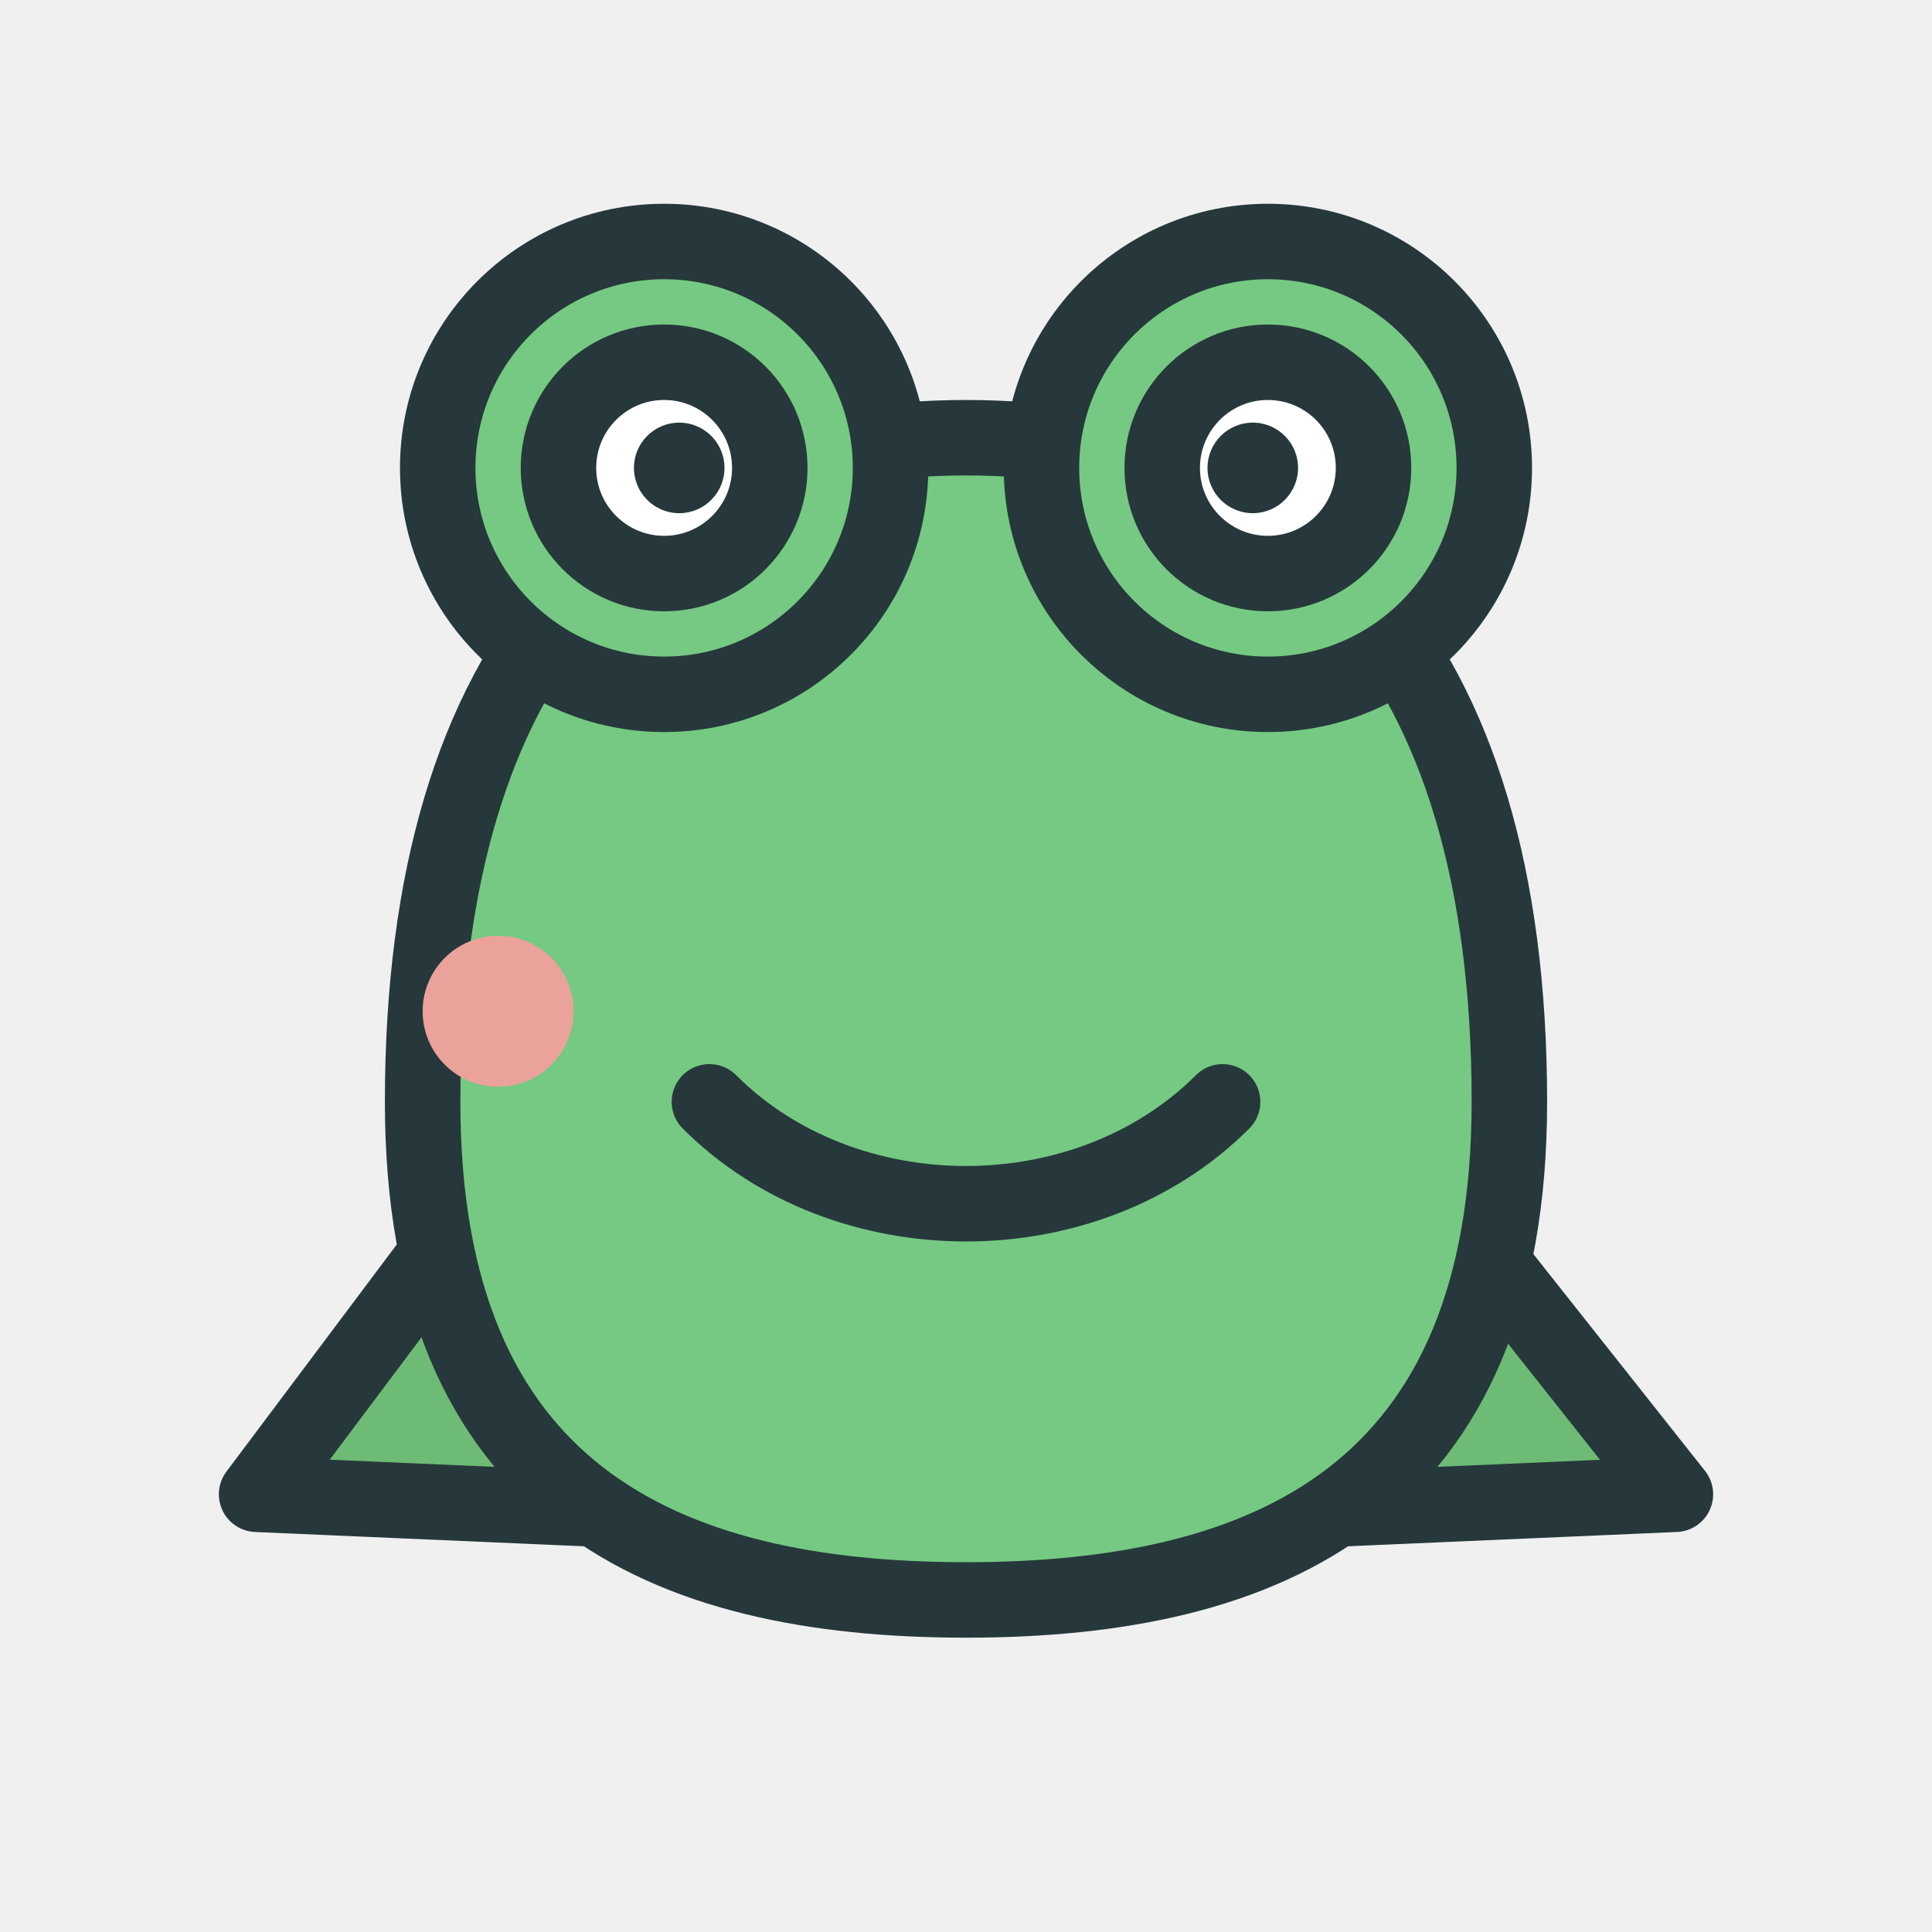
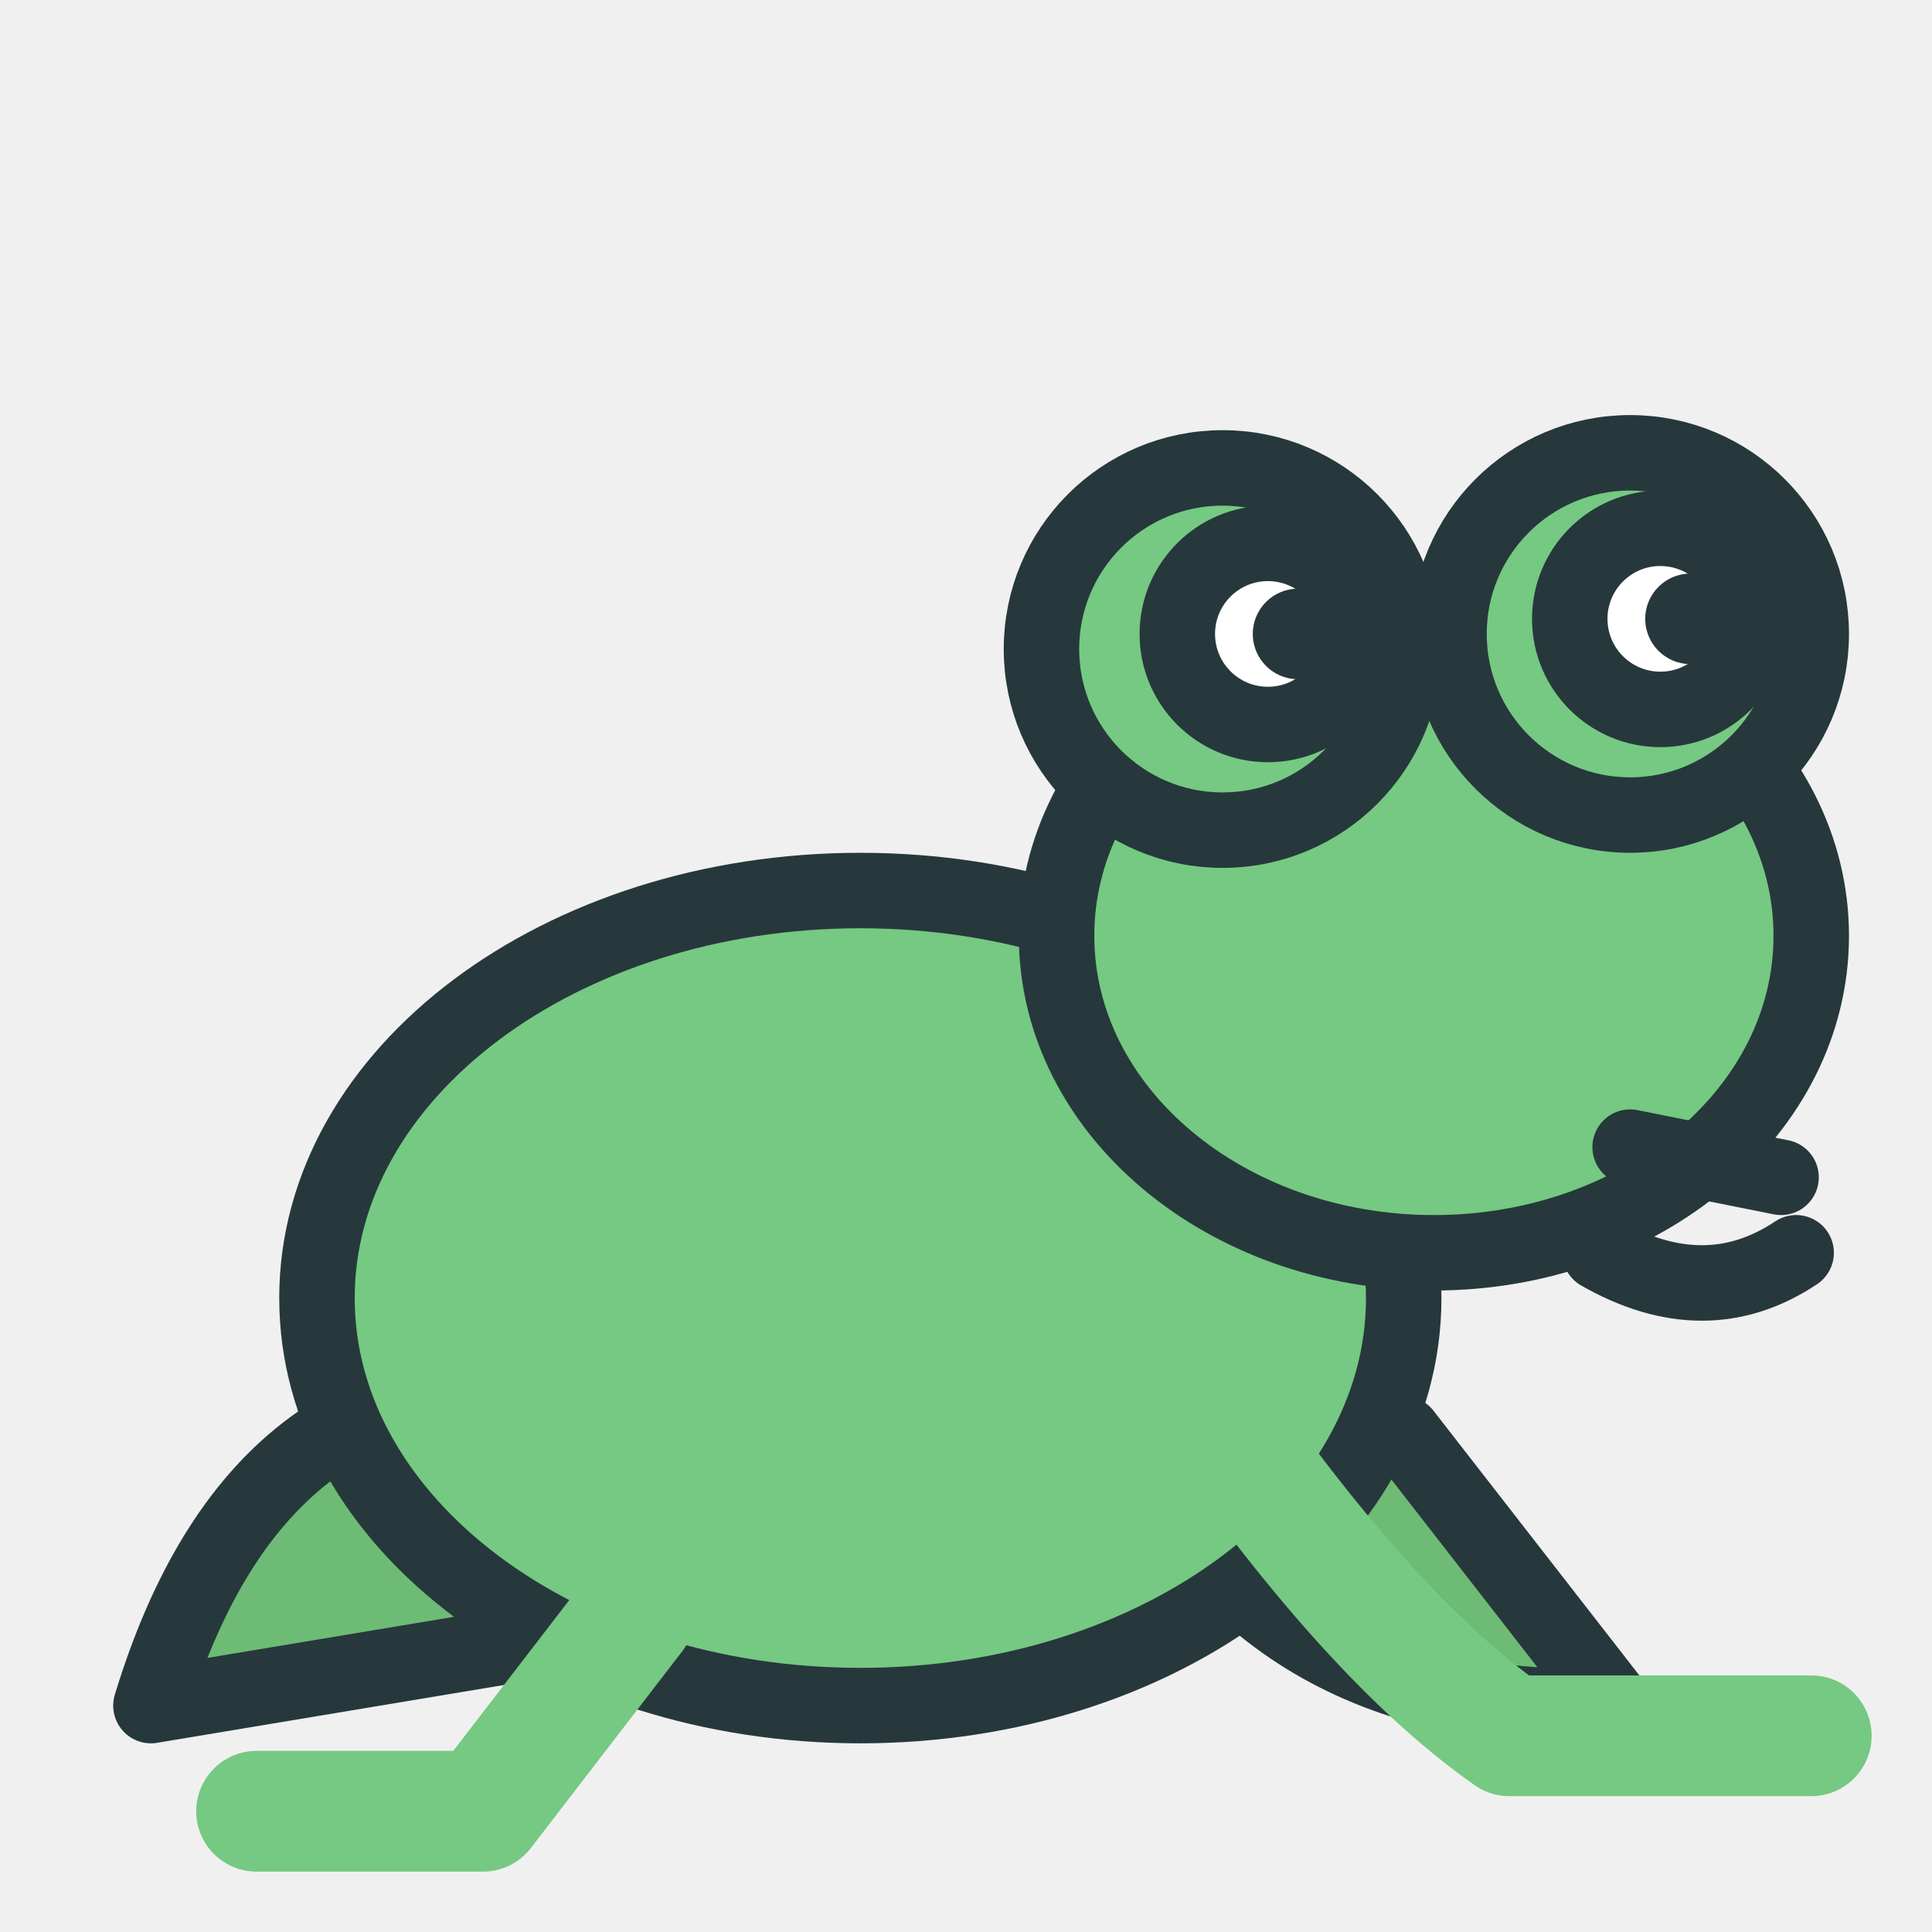
<svg xmlns="http://www.w3.org/2000/svg" width="128" height="128" viewBox="0 0 128 128">
  <g stroke="#26383b" stroke-width="5" stroke-linecap="round" stroke-linejoin="round">
-     <path d="M35 75 17 99l23 1m52-25 19 24-23 1" fill="#6dbb75" />
-     <path d="M28 73c0-30 14-44 36-44s36 14 36 44c0 26-16 33-36 33S28 99 28 73Z" fill="#75c982" />
-     <circle cx="44" cy="31" r="15" fill="#75c982" />
-     <circle cx="84" cy="31" r="15" fill="#75c982" />
-     <circle cx="44" cy="31" r="7" fill="#fff" />
-     <circle cx="84" cy="31" r="7" fill="#fff" />
-     <circle cx="45" cy="31" r="3" fill="#26383b" stroke="none" />
-     <circle cx="83" cy="31" r="3" fill="#26383b" stroke="none" />
-     <path d="M47 73c9 9 25 9 34 0" fill="none" />
-     <circle cx="33" cy="67" r="5" fill="#eaa29a" stroke="none" />
+     <path d="M37 92Q17 90 10 113l30-5M75 95q9 19 32 18l-14-18" fill="#6dbb75" />
+     <ellipse cx="57" cy="86" rx="36" ry="27" fill="#75c982" />
+     <path d="M78 90q12 18 22 25h20m-78-8-10 13H17" fill="none" stroke="#75c982" stroke-width="8" />
+     <ellipse cx="95" cy="62" rx="25" ry="21" fill="#75c982" />
+     <circle cx="81" cy="43" r="12" fill="#75c982" />
+     <circle cx="108" cy="42" r="12" fill="#75c982" />
+     <circle cx="84" cy="42" r="6" fill="#fff" />
+     <circle cx="110" cy="41" r="6" fill="#fff" />
+     <circle cx="86" cy="42" r="3" fill="#26383b" stroke="none" />
+     <circle cx="112" cy="41" r="3" fill="#26383b" stroke="none" />
+     <path d="m108 76 10 2m-12 5q7 4 13 0" fill="none" />
  </g>
</svg>
